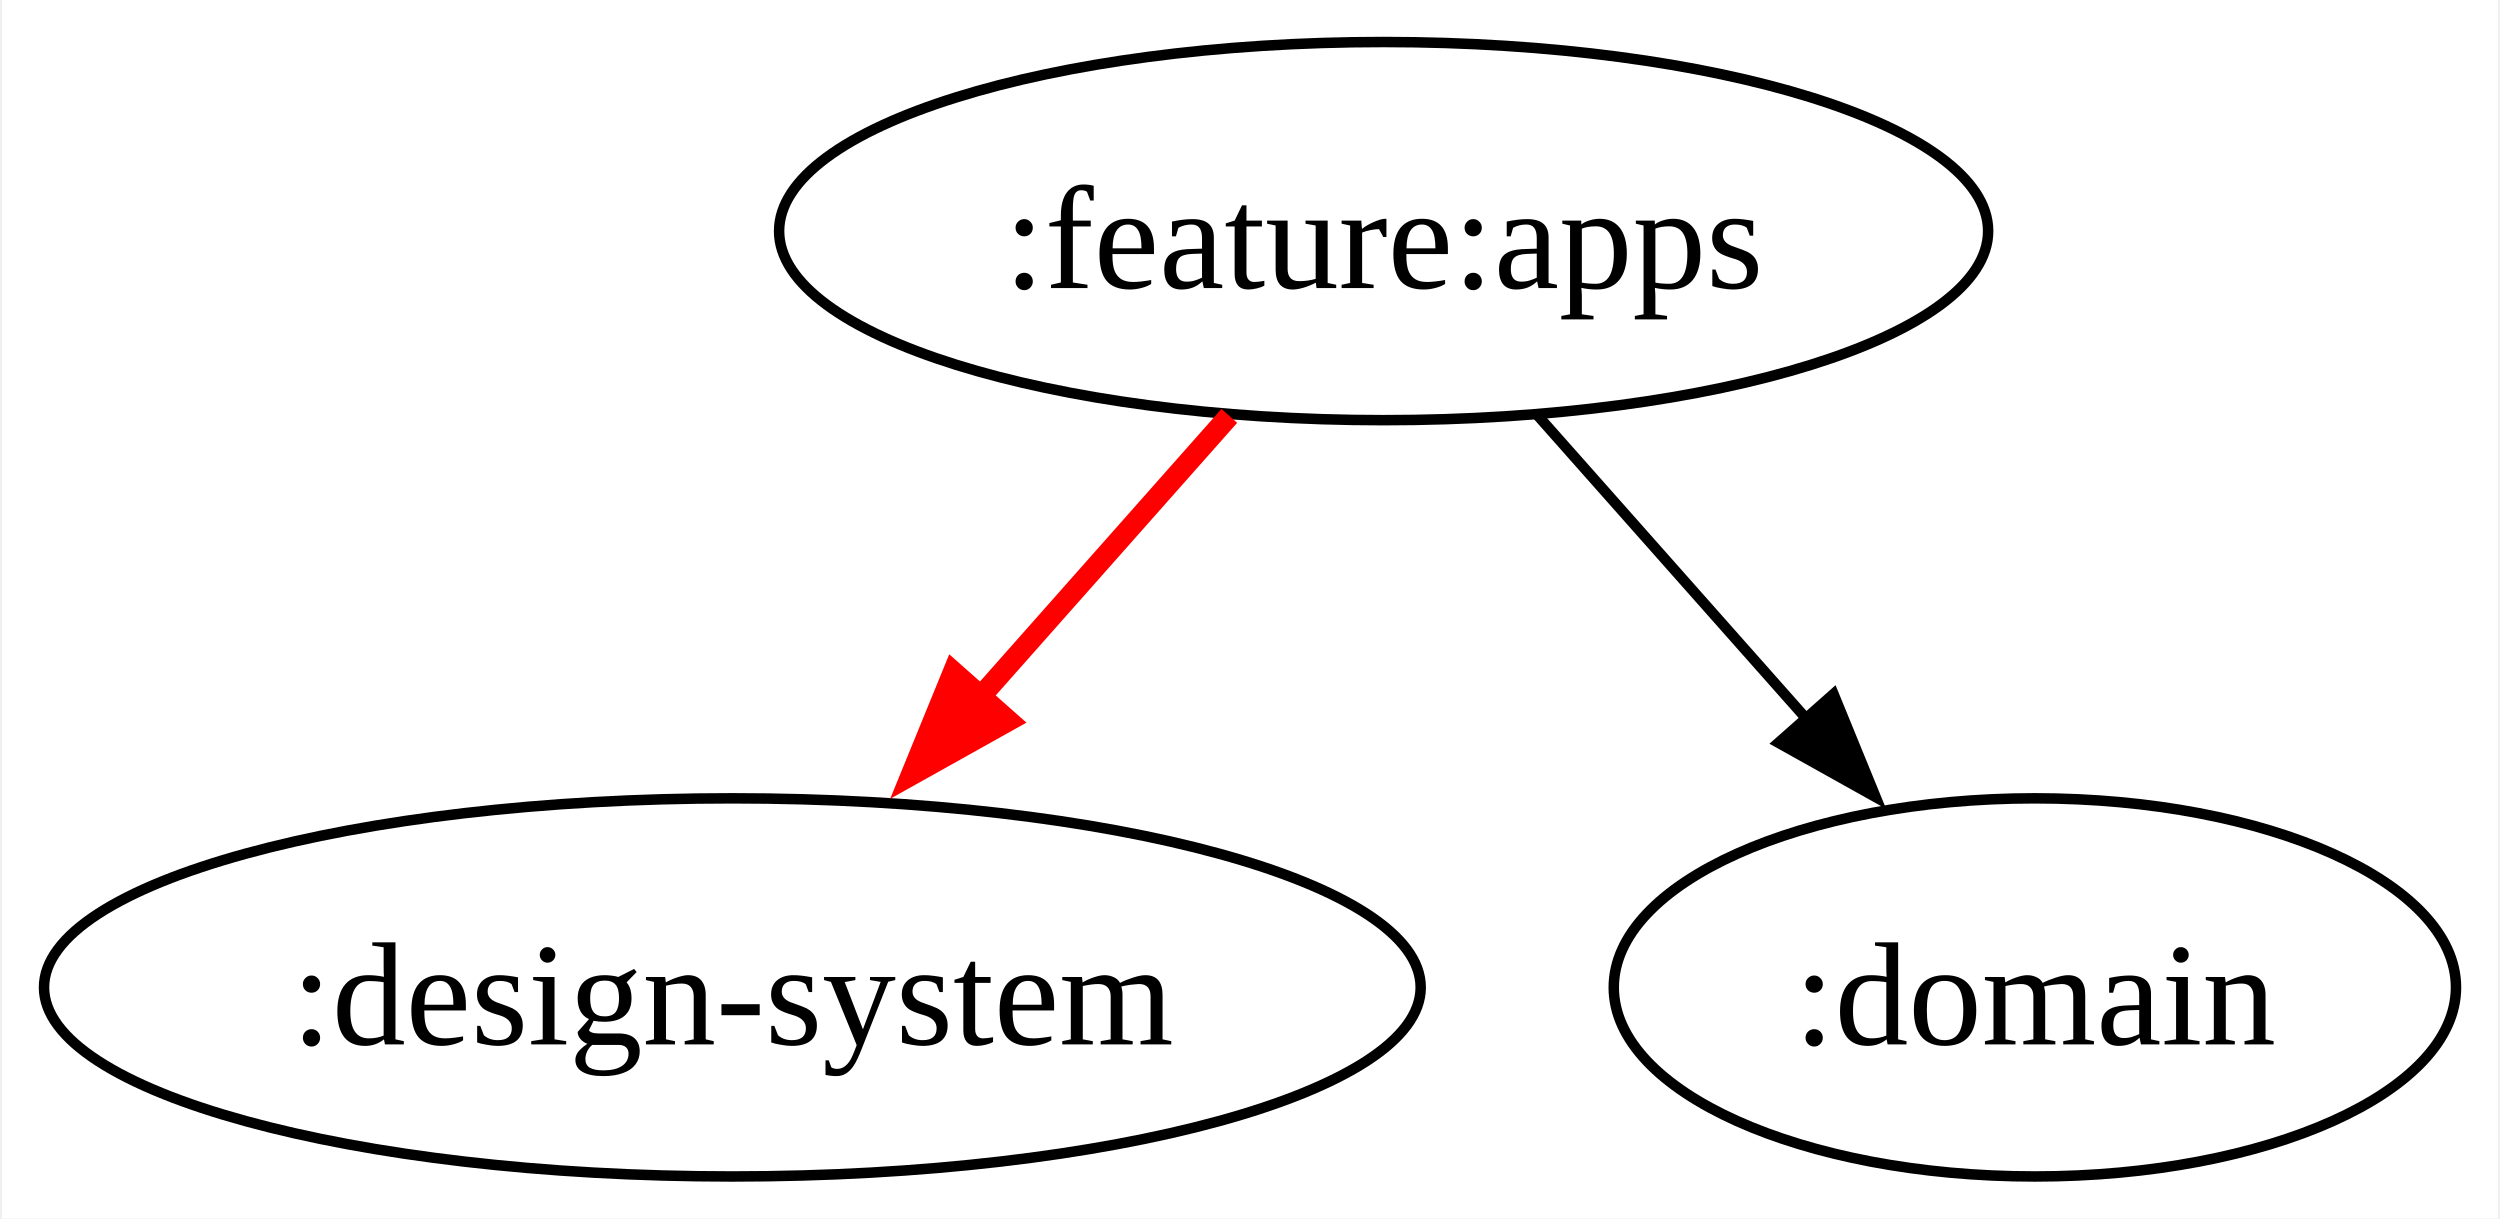
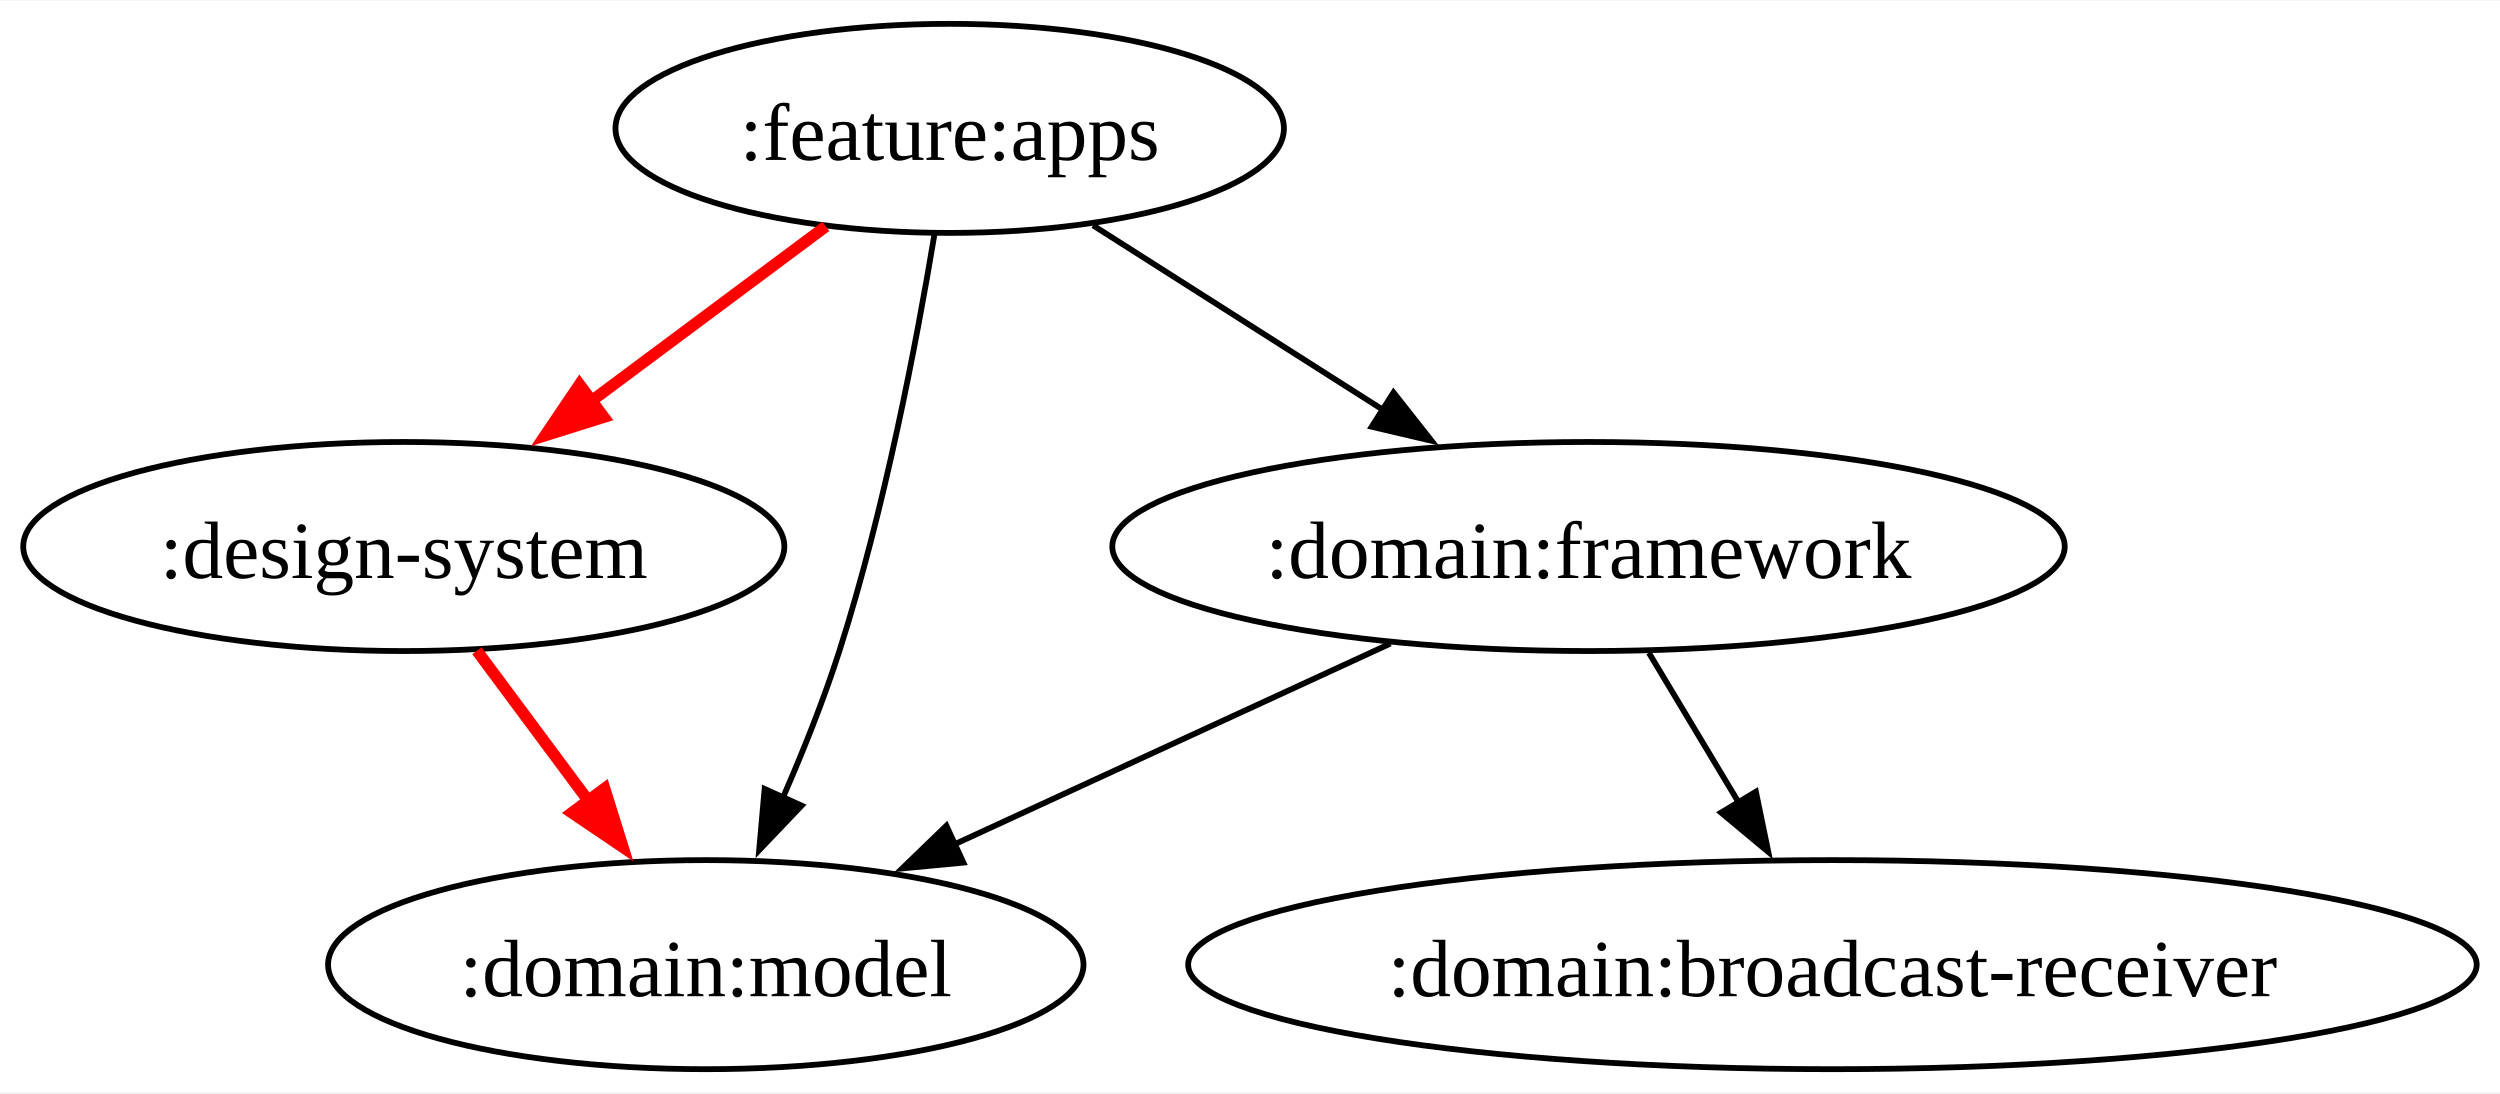
- <svg xmlns="http://www.w3.org/2000/svg" width="238pt" height="116pt" viewBox="0.00 0.00 237.62 116.00">
-   <g id="graph0" class="graph" transform="scale(1 1) rotate(0) translate(4 112)">
-     <polygon fill="white" stroke="none" points="-4,4 -4,-112 233.62,-112 233.62,4 -4,4" />
+ <svg xmlns="http://www.w3.org/2000/svg" width="430pt" height="188pt" viewBox="0.00 0.00 430.48 188.00">
+   <g id="graph0" class="graph" transform="scale(1 1) rotate(0) translate(4 184)">
+     <polygon fill="white" stroke="none" points="-4,4 -4,-184 426.48,-184 426.48,4 -4,4" />
    <g id="node1" class="node">
-       <ellipse fill="none" stroke="black" cx="127.53" cy="-90" rx="57.55" ry="18" />
-       <text text-anchor="middle" x="127.53" y="-84.58" font-family="Times New Roman,serif" font-size="14.00">:feature:apps</text>
+       <ellipse fill="none" stroke="black" cx="159.53" cy="-162" rx="57.55" ry="18" />
+       <text text-anchor="middle" x="159.53" y="-156.57" font-family="Times New Roman,serif" font-size="14.00">:feature:apps</text>
    </g>
    <g id="node2" class="node">
-       <ellipse fill="none" stroke="black" cx="65.53" cy="-18" rx="65.53" ry="18" />
-       <text text-anchor="middle" x="65.53" y="-12.57" font-family="Times New Roman,serif" font-size="14.00">:design-system</text>
+       <ellipse fill="none" stroke="black" cx="65.53" cy="-90" rx="65.53" ry="18" />
+       <text text-anchor="middle" x="65.53" y="-84.58" font-family="Times New Roman,serif" font-size="14.00">:design-system</text>
    </g>
    <g id="edge1" class="edge">
-       <path fill="none" stroke="red" stroke-width="2" d="M112.84,-72.41C105.46,-64.08 96.36,-53.8 88.11,-44.49" />
-       <polygon fill="red" stroke="red" stroke-width="2" points="91.81,-43.39 82.56,-38.22 86.57,-48.03 91.81,-43.39" />
+       <path fill="none" stroke="red" stroke-width="2" d="M138.2,-145.12C125.88,-135.94 110.16,-124.23 96.5,-114.06" />
+       <polygon fill="red" stroke="red" stroke-width="2" points="99.97,-112.28 89.86,-109.11 95.79,-117.89 99.97,-112.28" />
    </g>
    <g id="node3" class="node">
-       <ellipse fill="none" stroke="black" cx="189.53" cy="-18" rx="40.09" ry="18" />
-       <text text-anchor="middle" x="189.53" y="-12.57" font-family="Times New Roman,serif" font-size="14.00">:domain</text>
+       <ellipse fill="none" stroke="black" cx="269.53" cy="-90" rx="82" ry="18" />
+       <text text-anchor="middle" x="269.53" y="-84.58" font-family="Times New Roman,serif" font-size="14.00">:domain:framework</text>
    </g>
    <g id="edge2" class="edge">
-       <path fill="none" stroke="black" d="M142.23,-72.41C149.9,-63.74 159.45,-52.97 167.95,-43.38" />
-       <polygon fill="black" stroke="black" points="170.36,-45.93 174.37,-36.12 165.12,-41.29 170.36,-45.93" />
+       <path fill="none" stroke="black" d="M184.22,-145.29C199.05,-135.86 218.15,-123.7 234.52,-113.29" />
+       <polygon fill="black" stroke="black" points="235.95,-116.52 242.51,-108.2 232.19,-110.62 235.95,-116.52" />
+     </g>
+     <g id="node4" class="node">
+       <ellipse fill="none" stroke="black" cx="117.53" cy="-18" rx="65.04" ry="18" />
+       <text text-anchor="middle" x="117.53" y="-12.57" font-family="Times New Roman,serif" font-size="14.00">:domain:model</text>
+     </g>
+     <g id="edge3" class="edge">
+       <path fill="none" stroke="black" d="M156.89,-143.67C153.88,-125.54 148.34,-96.38 140.53,-72 137.84,-63.59 134.28,-54.7 130.77,-46.66" />
+       <polygon fill="black" stroke="black" points="134.03,-45.38 126.72,-37.71 127.66,-48.26 134.03,-45.38" />
+     </g>
+     <g id="edge4" class="edge">
+       <path fill="none" stroke="red" stroke-width="2" d="M78.12,-72.05C84.19,-63.89 91.6,-53.91 98.35,-44.82" />
+       <polygon fill="red" stroke="red" stroke-width="2" points="100.1,-48.33 103.26,-38.22 94.48,-44.16 100.1,-48.33" />
+     </g>
+     <g id="edge5" class="edge">
+       <path fill="none" stroke="black" d="M235.42,-73.29C213.16,-63.04 183.92,-49.57 160.13,-38.62" />
+       <polygon fill="black" stroke="black" points="161.89,-35.57 151.35,-34.57 158.96,-41.93 161.89,-35.57" />
+     </g>
+     <g id="node5" class="node">
+       <ellipse fill="none" stroke="black" cx="311.53" cy="-18" rx="110.94" ry="18" />
+       <text text-anchor="middle" x="311.53" y="-12.57" font-family="Times New Roman,serif" font-size="14.00">:domain:broadcast-receiver</text>
+     </g>
+     <g id="edge6" class="edge">
+       <path fill="none" stroke="black" d="M279.92,-71.7C284.6,-63.9 290.23,-54.51 295.44,-45.83" />
+       <polygon fill="black" stroke="black" points="298.35,-47.78 300.49,-37.4 292.35,-44.18 298.35,-47.78" />
    </g>
  </g>
</svg>
